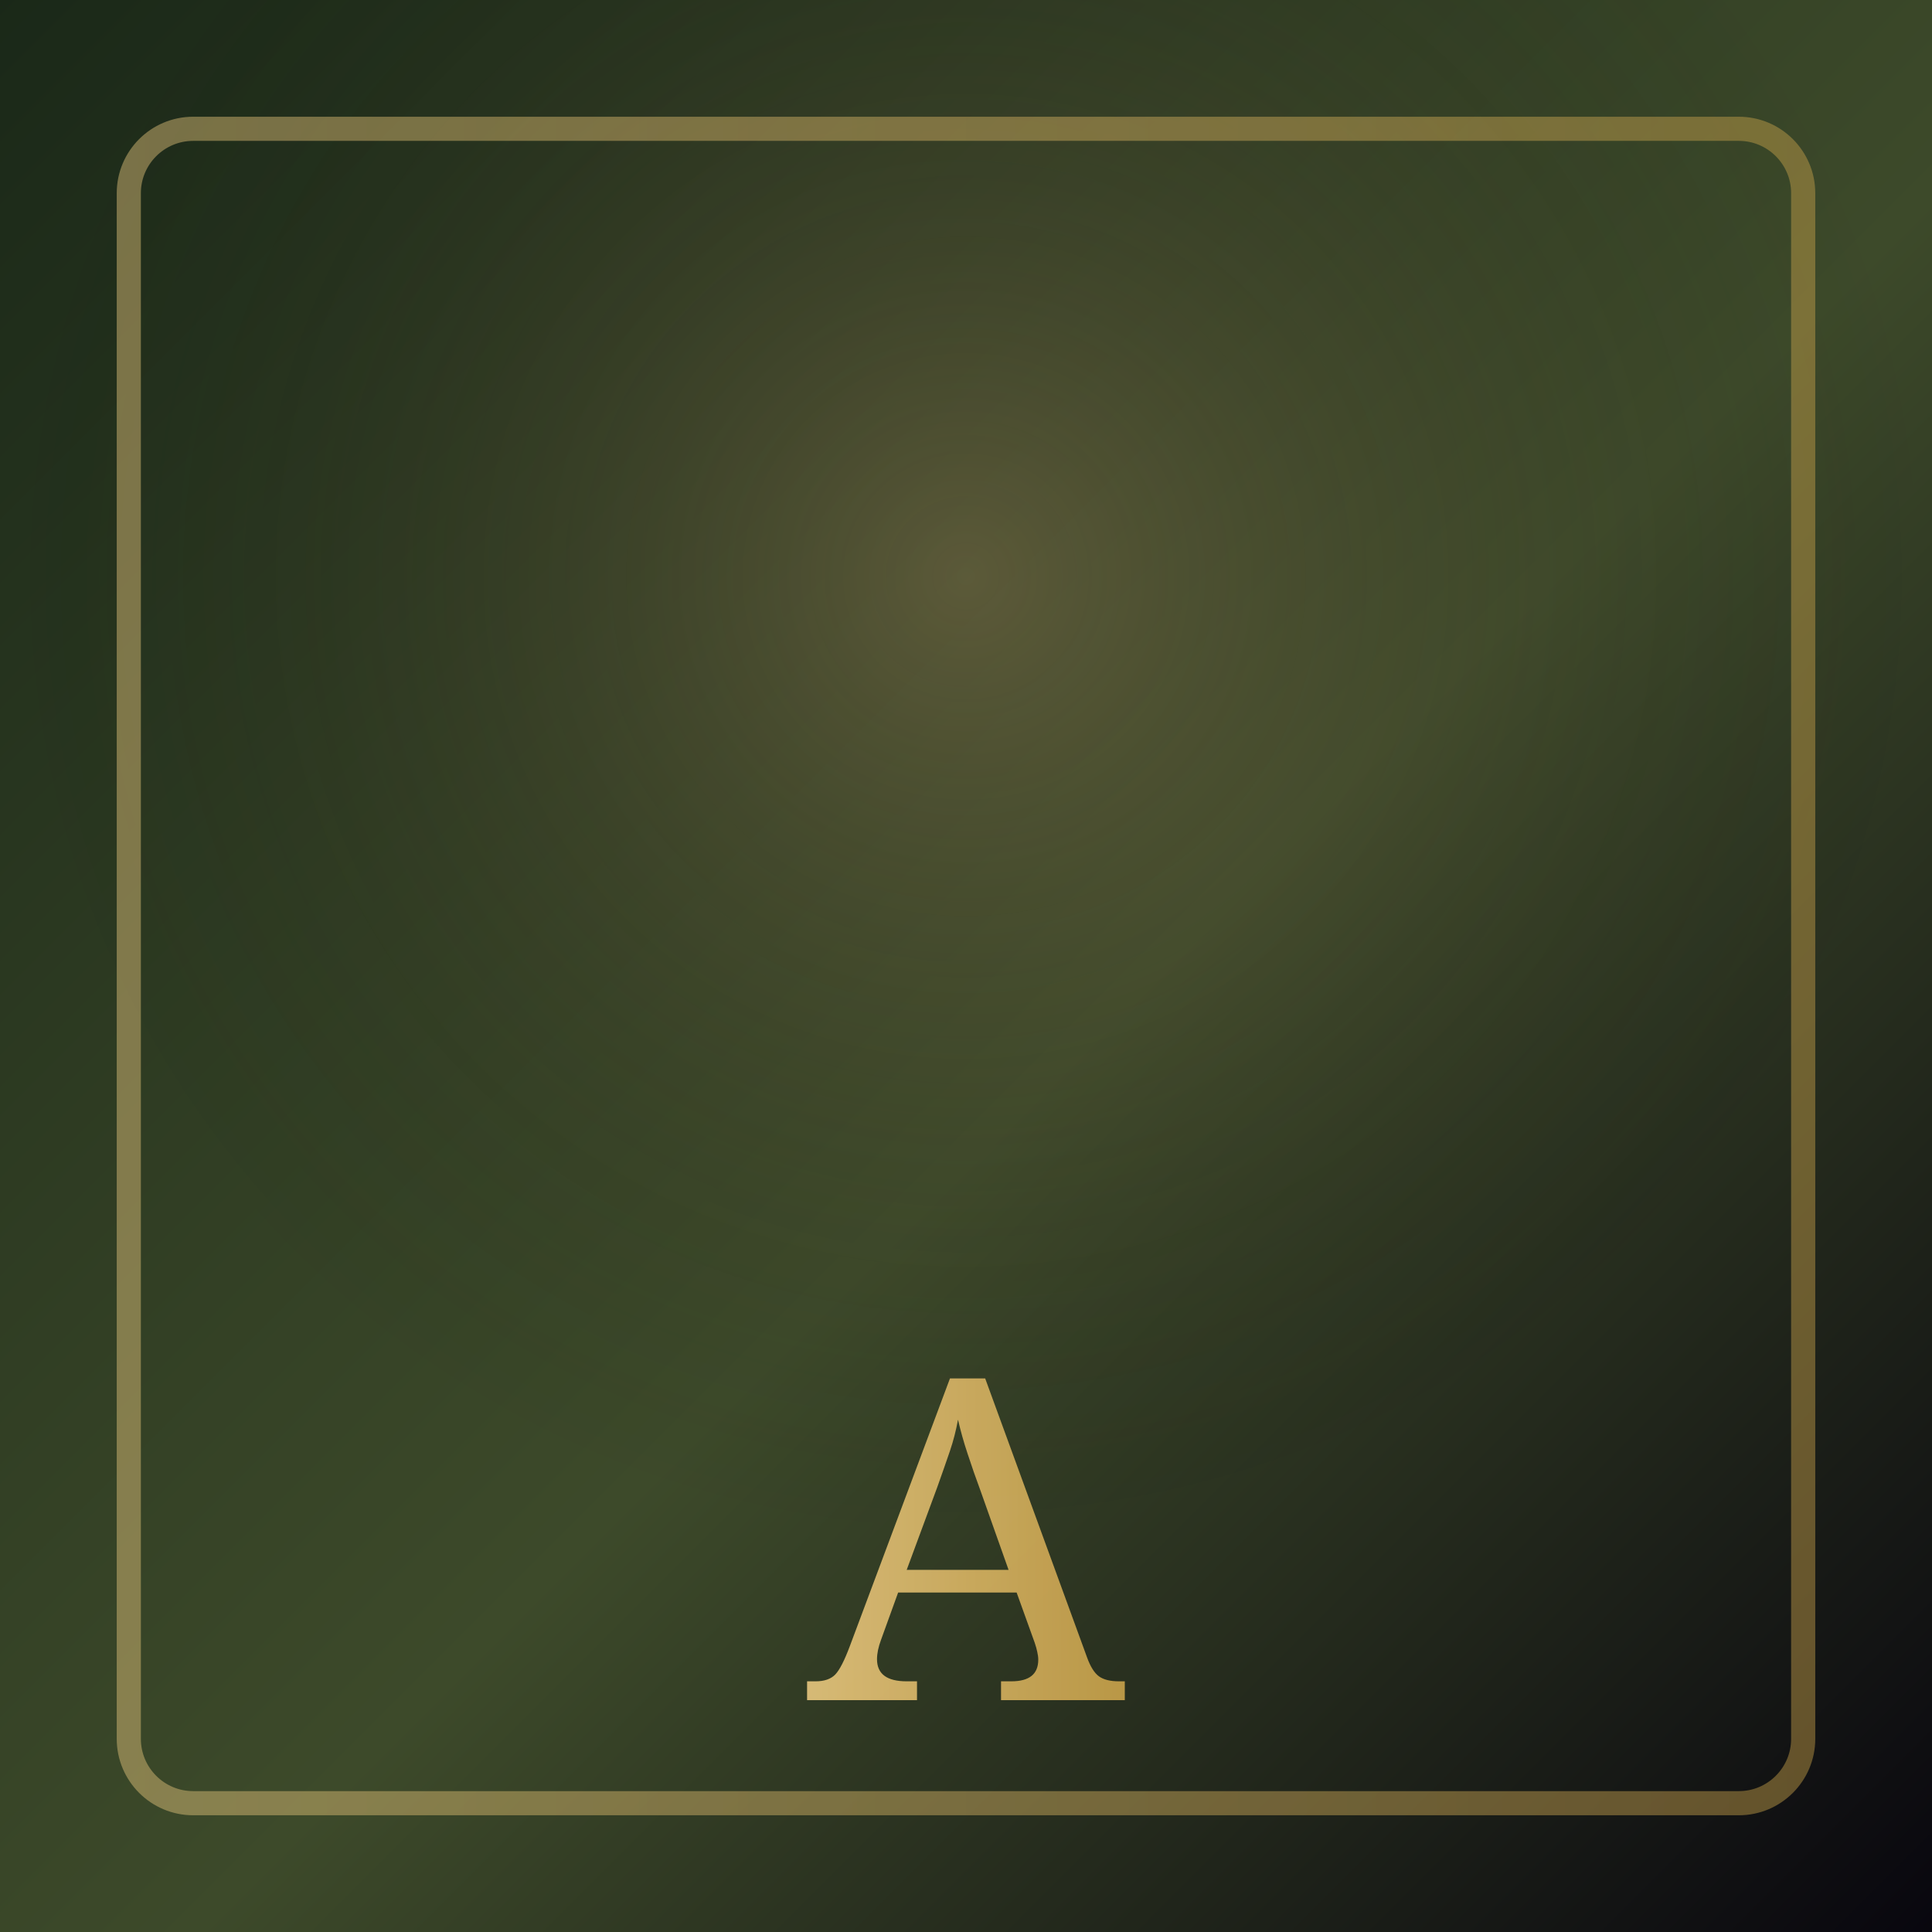
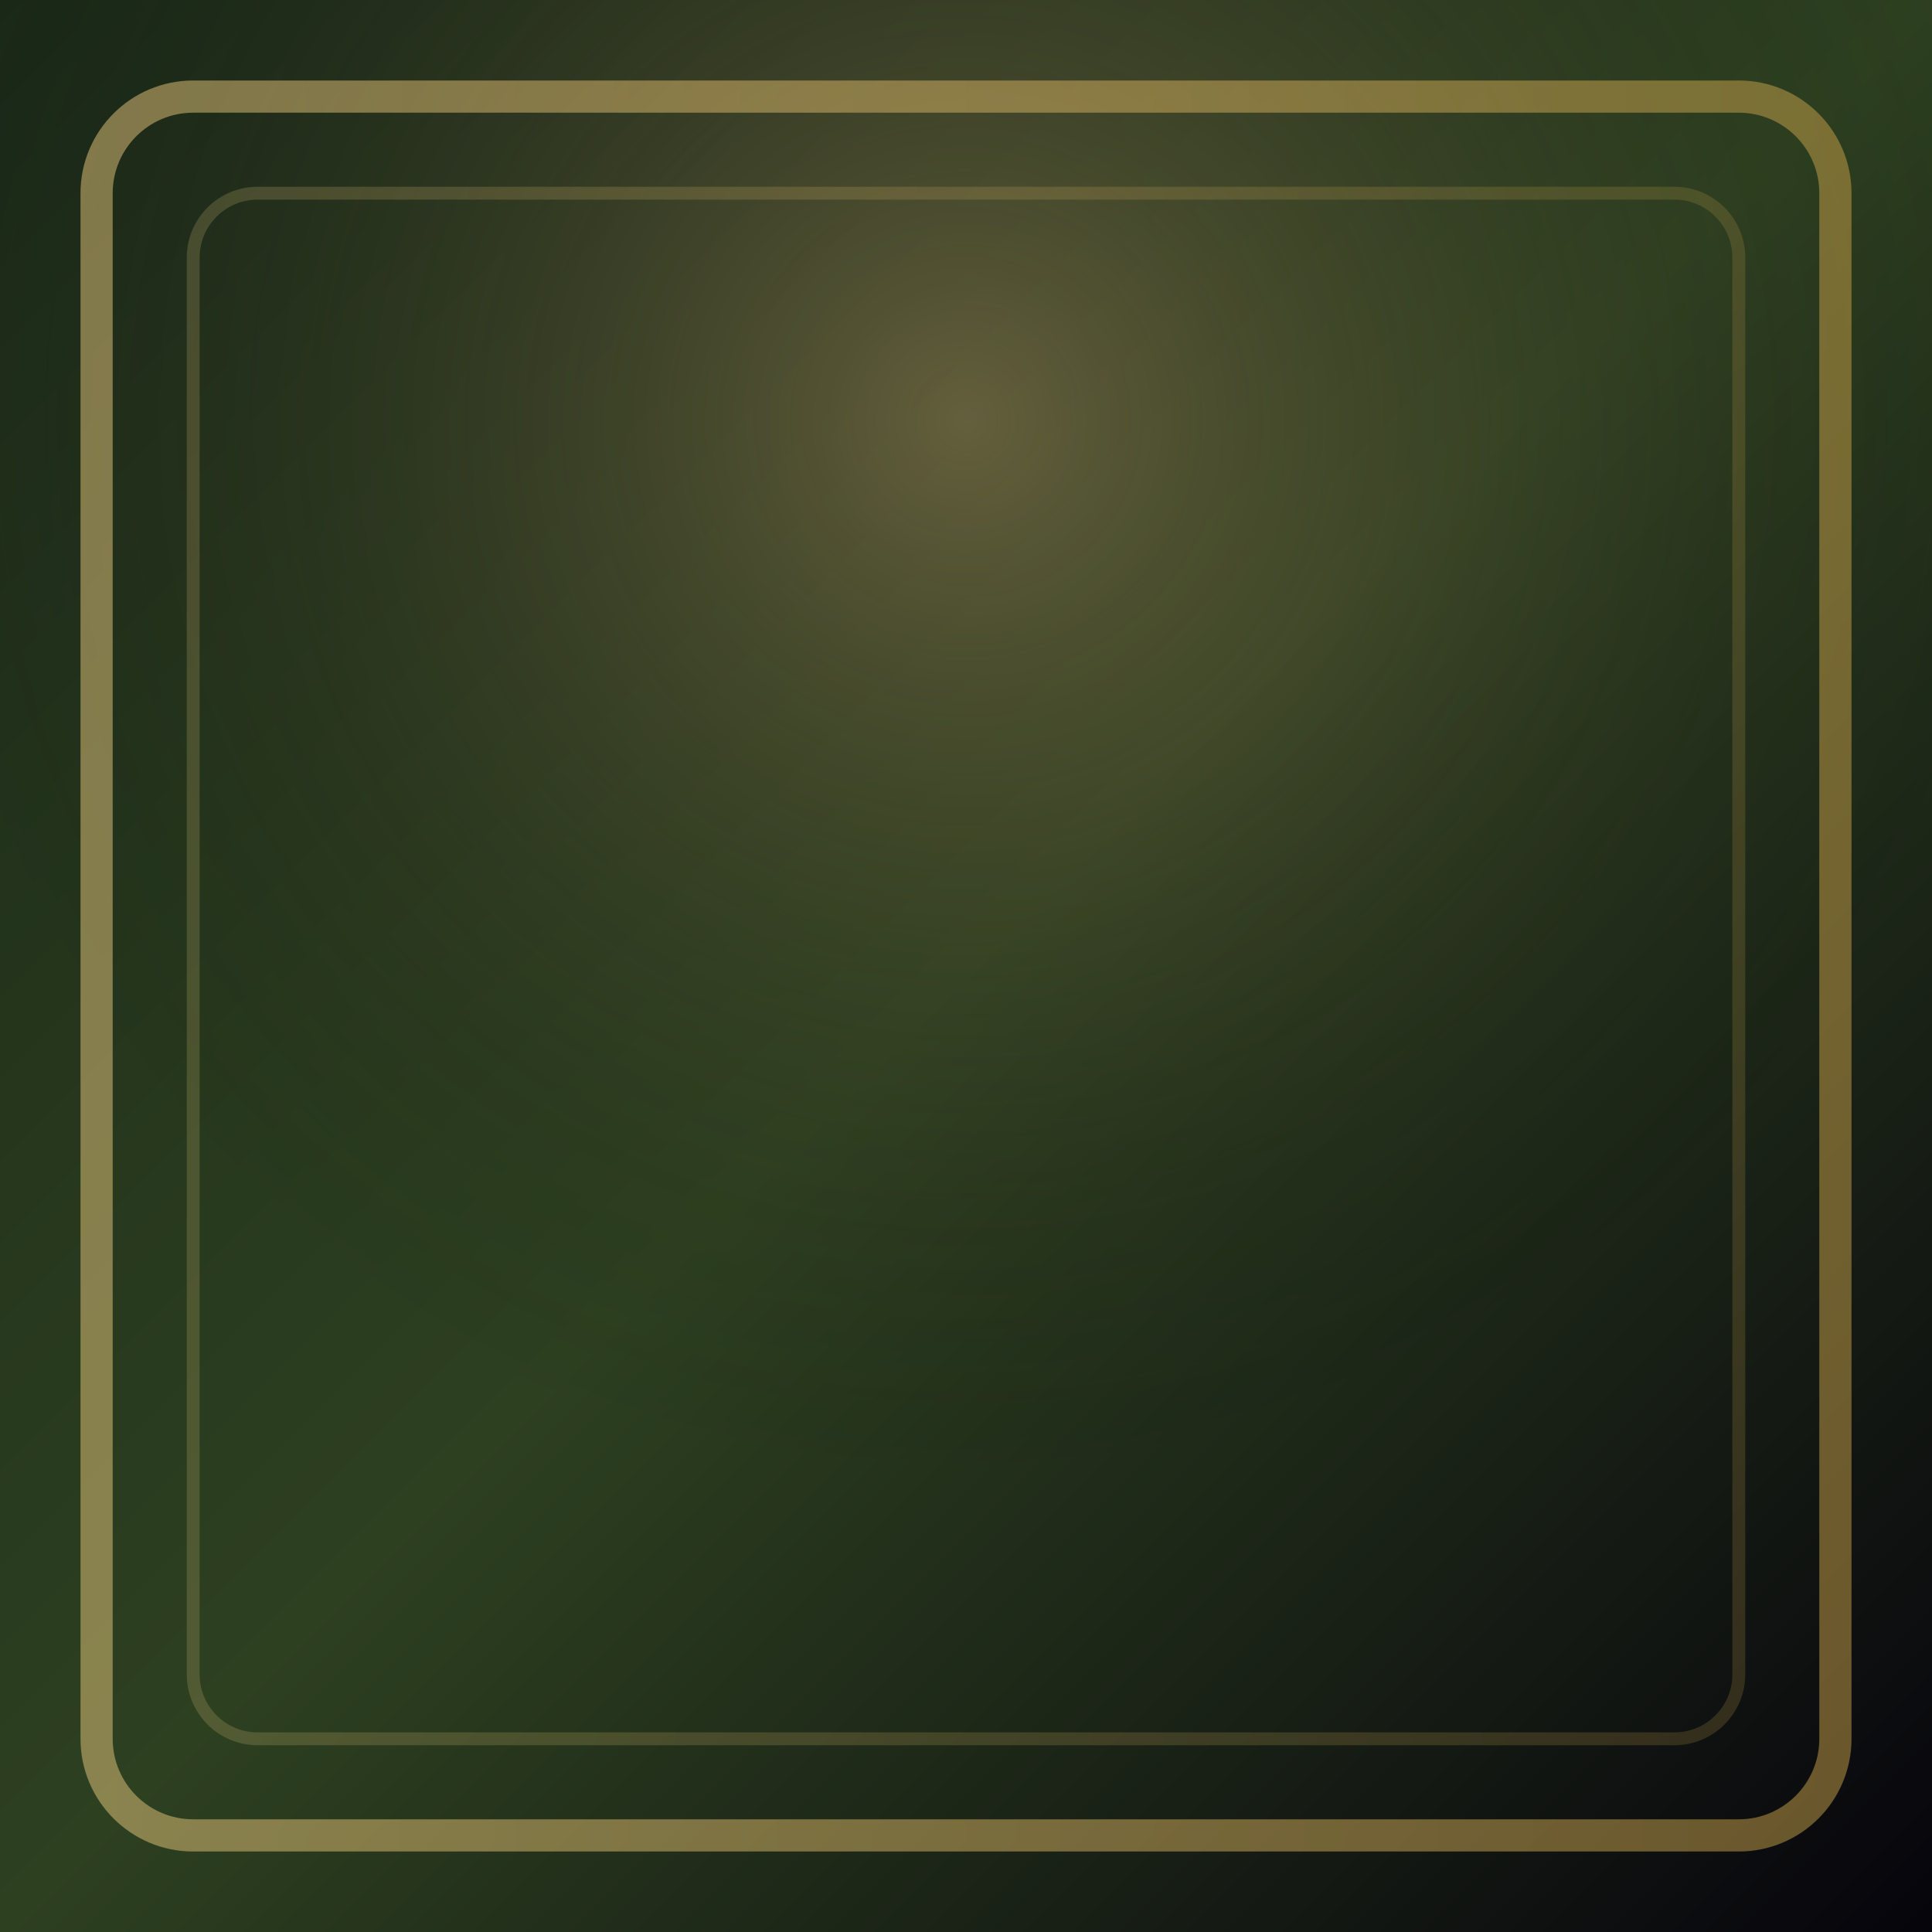
<svg xmlns="http://www.w3.org/2000/svg" viewBox="0 0 120 120" width="120" height="120">
  <defs>
    <linearGradient id="bg" x1="0%" y1="0%" x2="100%" y2="100%">
      <stop offset="0%" stop-color="#1a2818" />
-       <stop offset="55%" stop-color="#3d4a2a" />
-       <stop offset="100%" stop-color="#08060e" />
+       <stop offset="50%" stop-color="#2d4020" />
+       <stop offset="100%" stop-color="#06040c" />
    </linearGradient>
    <linearGradient id="gold" x1="0%" y1="0%" x2="100%" y2="0%">
      <stop offset="0%" stop-color="#E8C77E" />
      <stop offset="100%" stop-color="#C9A24A" />
    </linearGradient>
-     <radialGradient id="sil" cx="50%" cy="35%" r="65%">
-       <stop offset="0%" stop-color="#6b8f5e" stop-opacity="0.55" />
-       <stop offset="100%" stop-color="#0a0812" stop-opacity="0.95" />
+     <radialGradient id="sil" cx="50%" cy="30%" r="70%">
+       <stop offset="0%" stop-color="#6b8f5e" stop-opacity="0.65" />
+       <stop offset="55%" stop-color="#1a2818" stop-opacity="0.9" />
+       <stop offset="100%" stop-color="#06040c" stop-opacity="1" />
    </radialGradient>
-     <radialGradient id="glow" cx="50%" cy="30%" r="50%">
-       <stop offset="0%" stop-color="#d4a574" stop-opacity="0.25" />
+     <radialGradient id="glow" cx="50%" cy="22%" r="55%">
+       <stop offset="0%" stop-color="#d4a574" stop-opacity="0.35" />
      <stop offset="100%" stop-color="transparent" />
    </radialGradient>
+     <linearGradient id="face" x1="0%" y1="0%" x2="0%" y2="100%">
+       <stop offset="0%" stop-color="#6b8f5e" stop-opacity="0.5" />
+       <stop offset="100%" stop-color="#0a0812" stop-opacity="0.85" />
+     </linearGradient>
  </defs>
  <rect width="100%" height="100%" fill="url(#bg)" />
  <rect width="100%" height="100%" fill="url(#glow)" />
-   <path d="M200 130c-32 8-48 40-48 78 0 52 48 124 48 124s48-72 48-124c0-38-16-70-48-78z" fill="url(#sil)" opacity="0.82" />
-   <text x="50%" y="88%" text-anchor="middle" font-family="Georgia, serif" font-size="28" fill="url(#gold)" opacity="0.9">А</text>
-   <rect x="8" y="8" width="104" height="104" fill="none" stroke="url(#gold)" stroke-width="1.5" opacity="0.45" rx="4" />
+   <g opacity="0.45" stroke="#6b8f5e" stroke-width="1.2" fill="none">
+     <path d="M70 360 Q90 320 85 280" />
+     <path d="M330 365 Q310 325 315 285" />
+     <circle cx="72" cy="368" r="4" fill="#6b8f5e" opacity="0.6" />
+     <circle cx="328" cy="370" r="4" fill="#6b8f5e" opacity="0.6" />
+   </g>
+   <ellipse cx="200" cy="400" rx="90" ry="12" fill="#000" opacity="0.35" />
+   <ellipse cx="200" cy="96" rx="38" ry="22" fill="url(#sil)" opacity="0.75" />
+   <ellipse cx="200" cy="58" rx="22" ry="26" fill="url(#face)" opacity="0.92" />
+   <rect x="6" y="6" width="108" height="108" fill="none" stroke="url(#gold)" stroke-width="2" opacity="0.5" rx="6" />
+   <rect x="12" y="12" width="96" height="96" fill="none" stroke="url(#gold)" stroke-width="0.8" opacity="0.2" rx="4" />
</svg>
